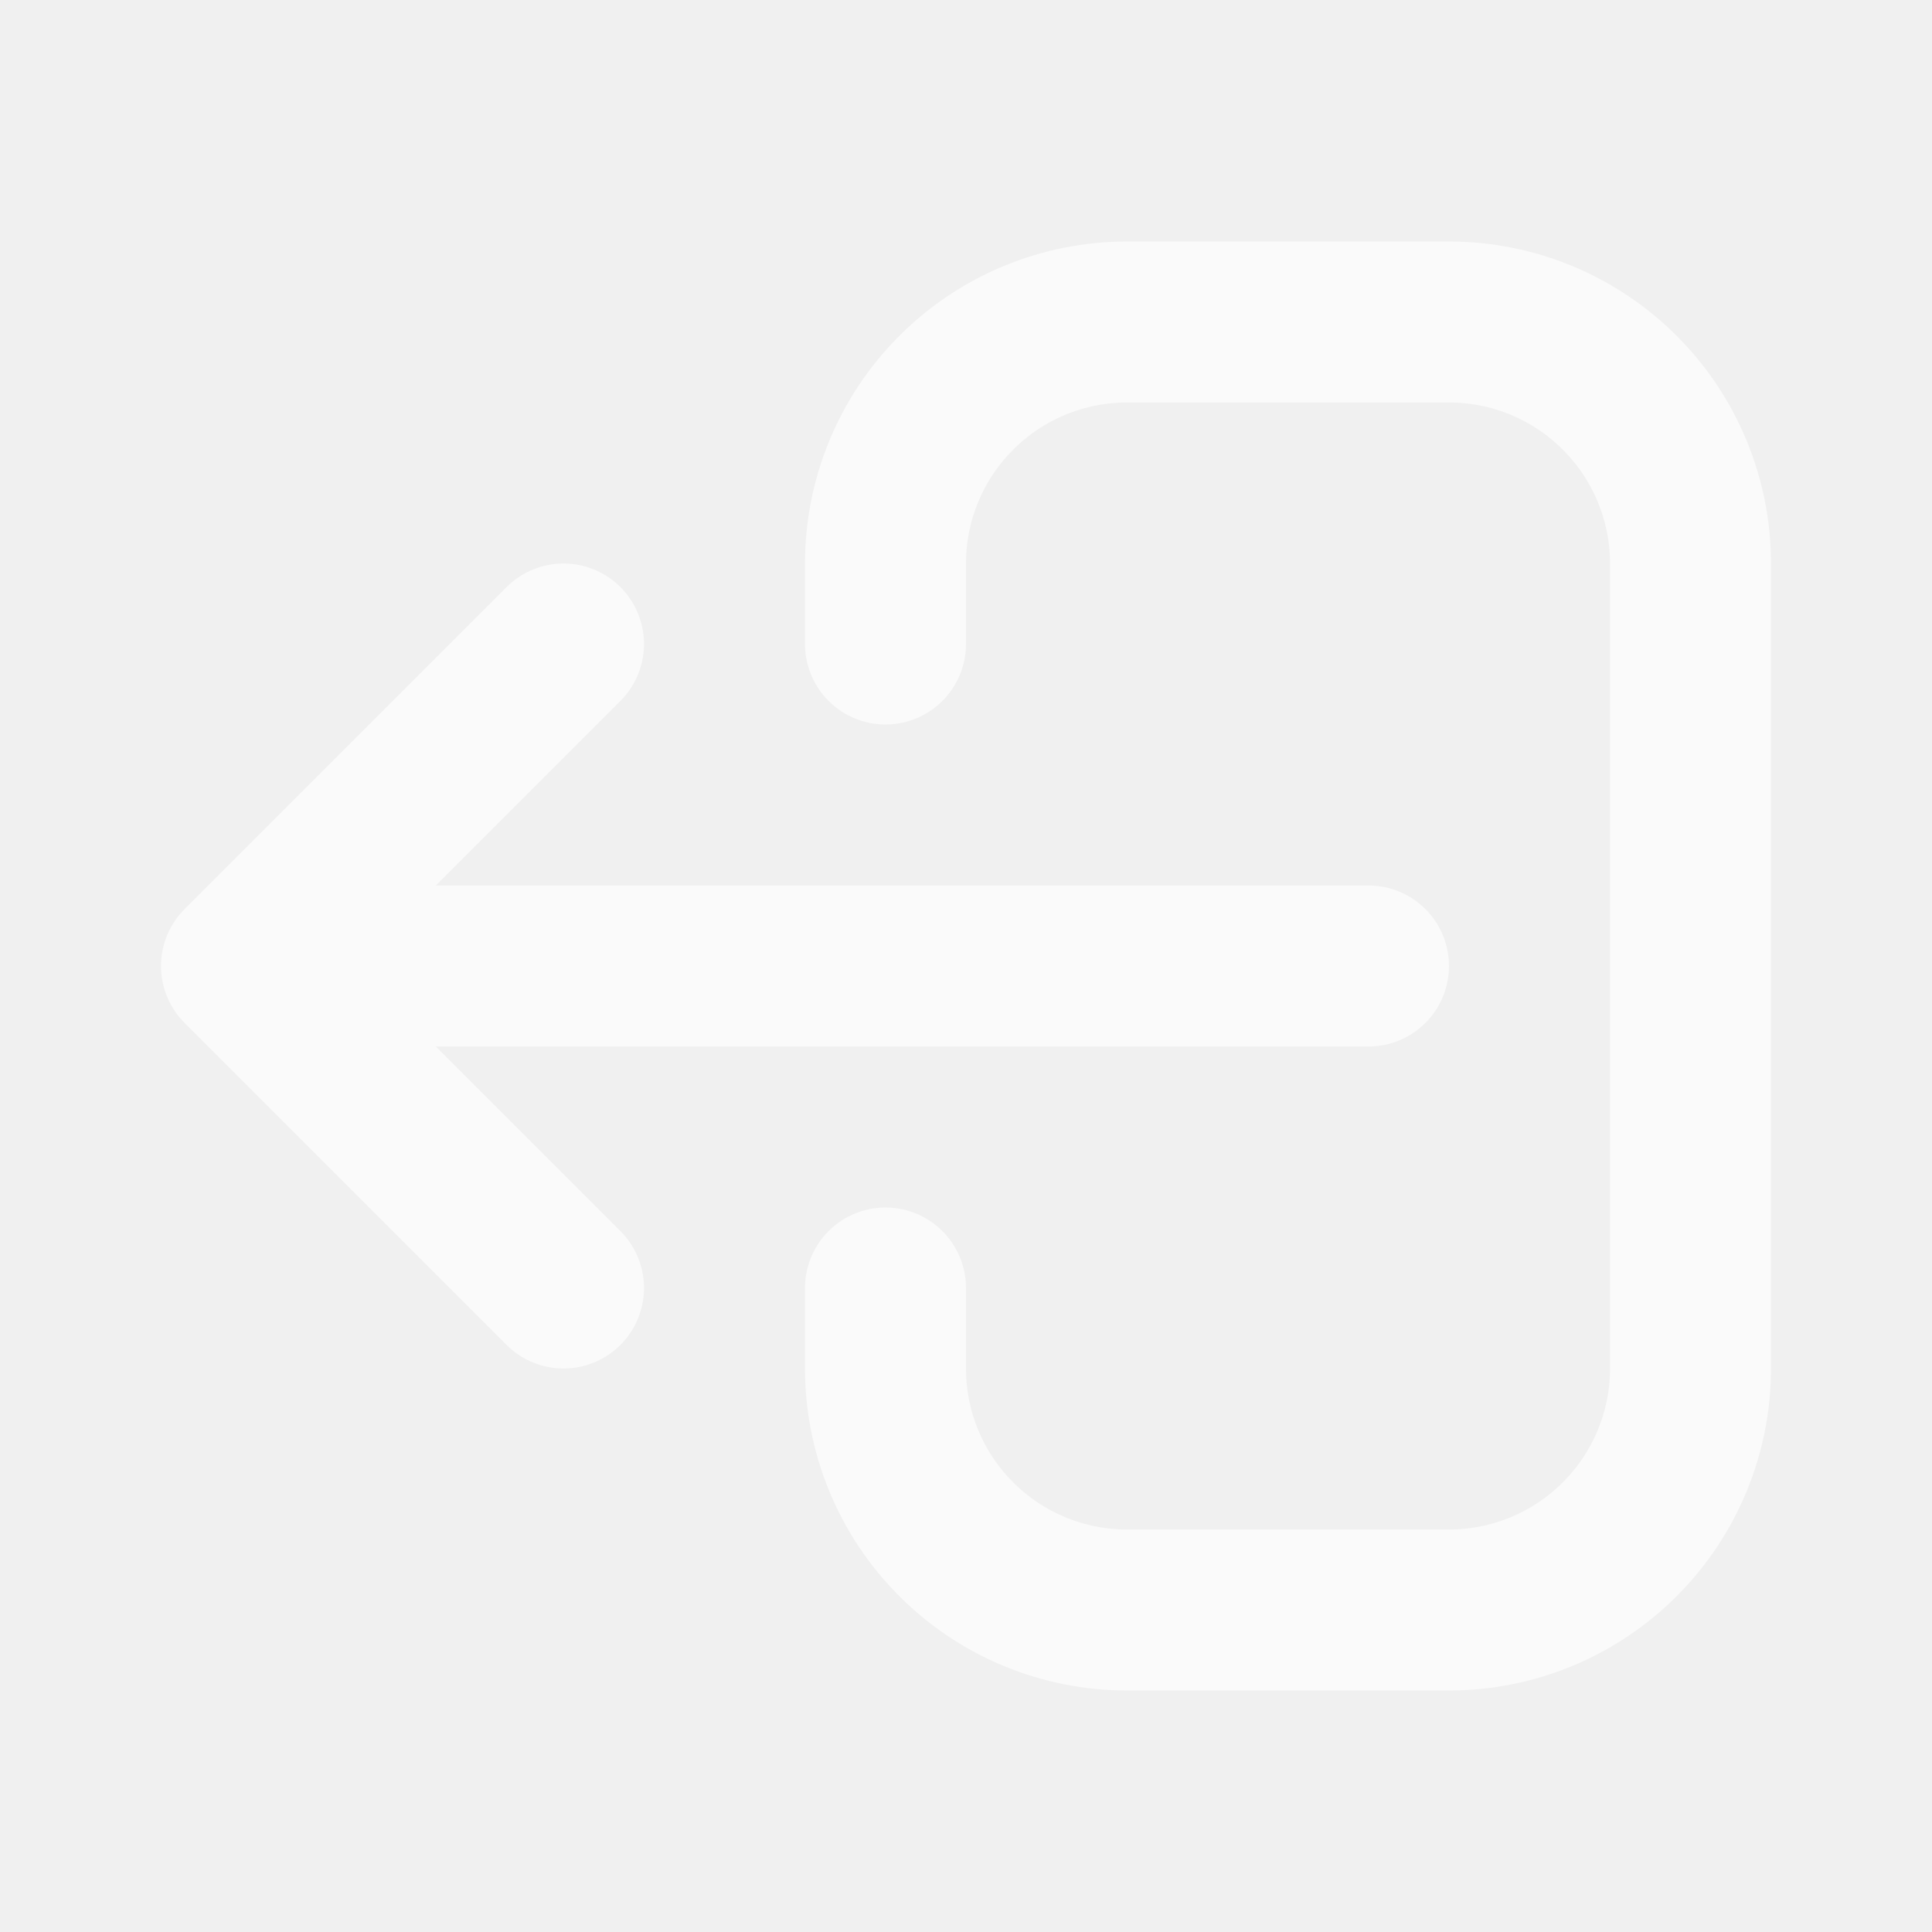
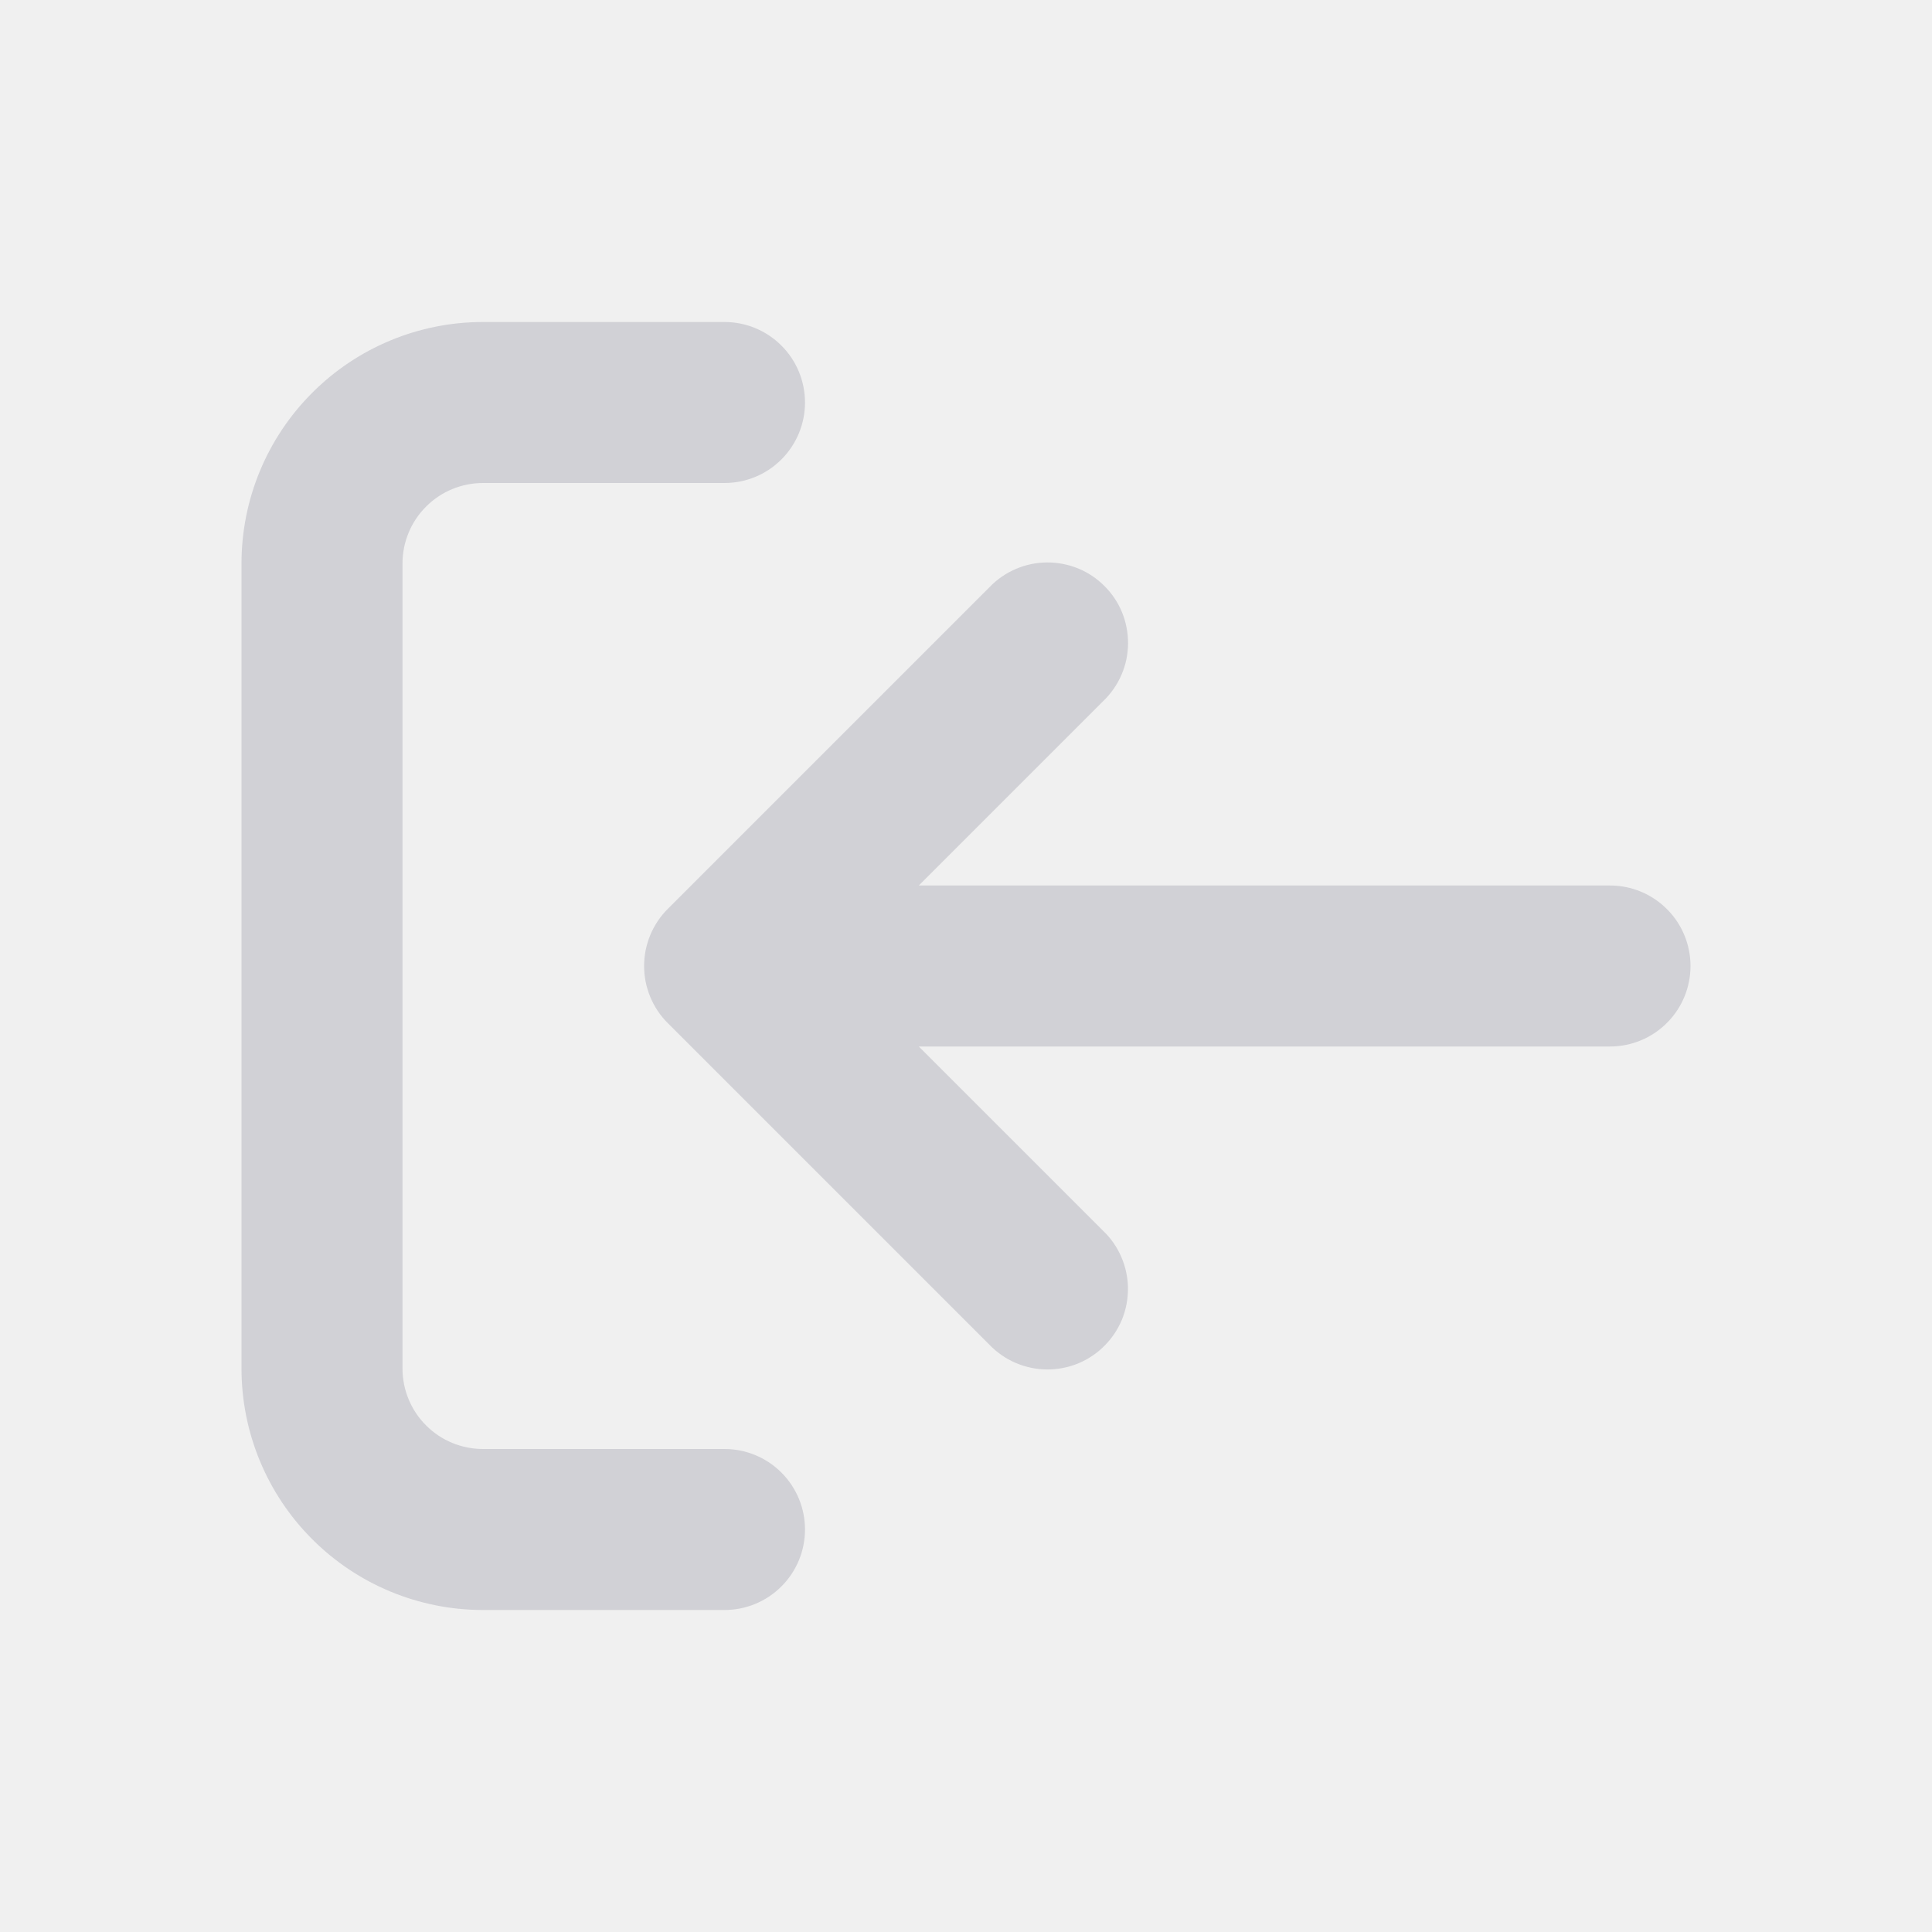
<svg xmlns="http://www.w3.org/2000/svg" width="24" height="24" viewBox="0 0 24 24" fill="none">
-   <path d="M7 8L3 12M3 12L7 16M3 12L17 12M11 8V7C11 6.204 11.316 5.441 11.879 4.879C12.441 4.316 13.204 4 14 4H18C18.796 4 19.559 4.316 20.121 4.879C20.684 5.441 21 6.204 21 7V17C21 17.796 20.684 18.559 20.121 19.121C19.559 19.684 18.796 20 18 20H14C13.204 20 12.441 19.684 11.879 19.121C11.316 18.559 11 17.796 11 17V16" stroke="white" stroke-opacity="0.65" stroke-width="2" stroke-linecap="round" stroke-linejoin="round" />
+   <path d="M8.077 12.382C7.976 12.137 7.976 11.863 8.077 11.618C8.127 11.496 8.201 11.385 8.294 11.292L12.294 7.292C12.386 7.196 12.497 7.12 12.619 7.068C12.741 7.015 12.872 6.988 13.005 6.987C13.137 6.986 13.269 7.011 13.392 7.061C13.515 7.111 13.627 7.186 13.72 7.28C13.814 7.373 13.889 7.485 13.939 7.608C13.989 7.731 14.014 7.863 14.013 7.995C14.012 8.128 13.985 8.259 13.932 8.381C13.88 8.503 13.803 8.614 13.708 8.706L11.414 11H20C20.265 11 20.52 11.105 20.707 11.293C20.895 11.48 21 11.735 21 12C21 12.265 20.895 12.52 20.707 12.707C20.52 12.895 20.265 13 20 13H11.414L13.707 15.293C13.803 15.385 13.879 15.496 13.931 15.618C13.983 15.74 14.011 15.871 14.012 16.004C14.013 16.136 13.988 16.268 13.938 16.391C13.887 16.514 13.813 16.625 13.719 16.719C13.626 16.813 13.514 16.887 13.391 16.938C13.268 16.988 13.136 17.013 13.004 17.012C12.871 17.011 12.74 16.983 12.618 16.931C12.496 16.879 12.385 16.802 12.293 16.707L8.293 12.707C8.2 12.614 8.127 12.504 8.077 12.382Z" fill="#D1D1D6" />
+   <path d="M6 20H9C9.265 20 9.52 19.895 9.707 19.707C9.895 19.52 10 19.265 10 19C10 18.735 9.895 18.48 9.707 18.293C9.52 18.105 9.265 18 9 18H6C5.735 18 5.48 17.895 5.293 17.707C5.105 17.52 5 17.265 5 17V7C5 6.735 5.105 6.48 5.293 6.293C5.48 6.105 5.735 6 6 6H9C9.265 6 9.52 5.895 9.707 5.707C9.895 5.52 10 5.265 10 5C10 4.735 9.895 4.48 9.707 4.293C9.52 4.105 9.265 4 9 4H6C5.204 4 4.441 4.316 3.879 4.879C3.316 5.441 3 6.204 3 7V17C3 17.796 3.316 18.559 3.879 19.121C4.441 19.684 5.204 20 6 20Z" fill="#D1D1D6" />
</svg>
